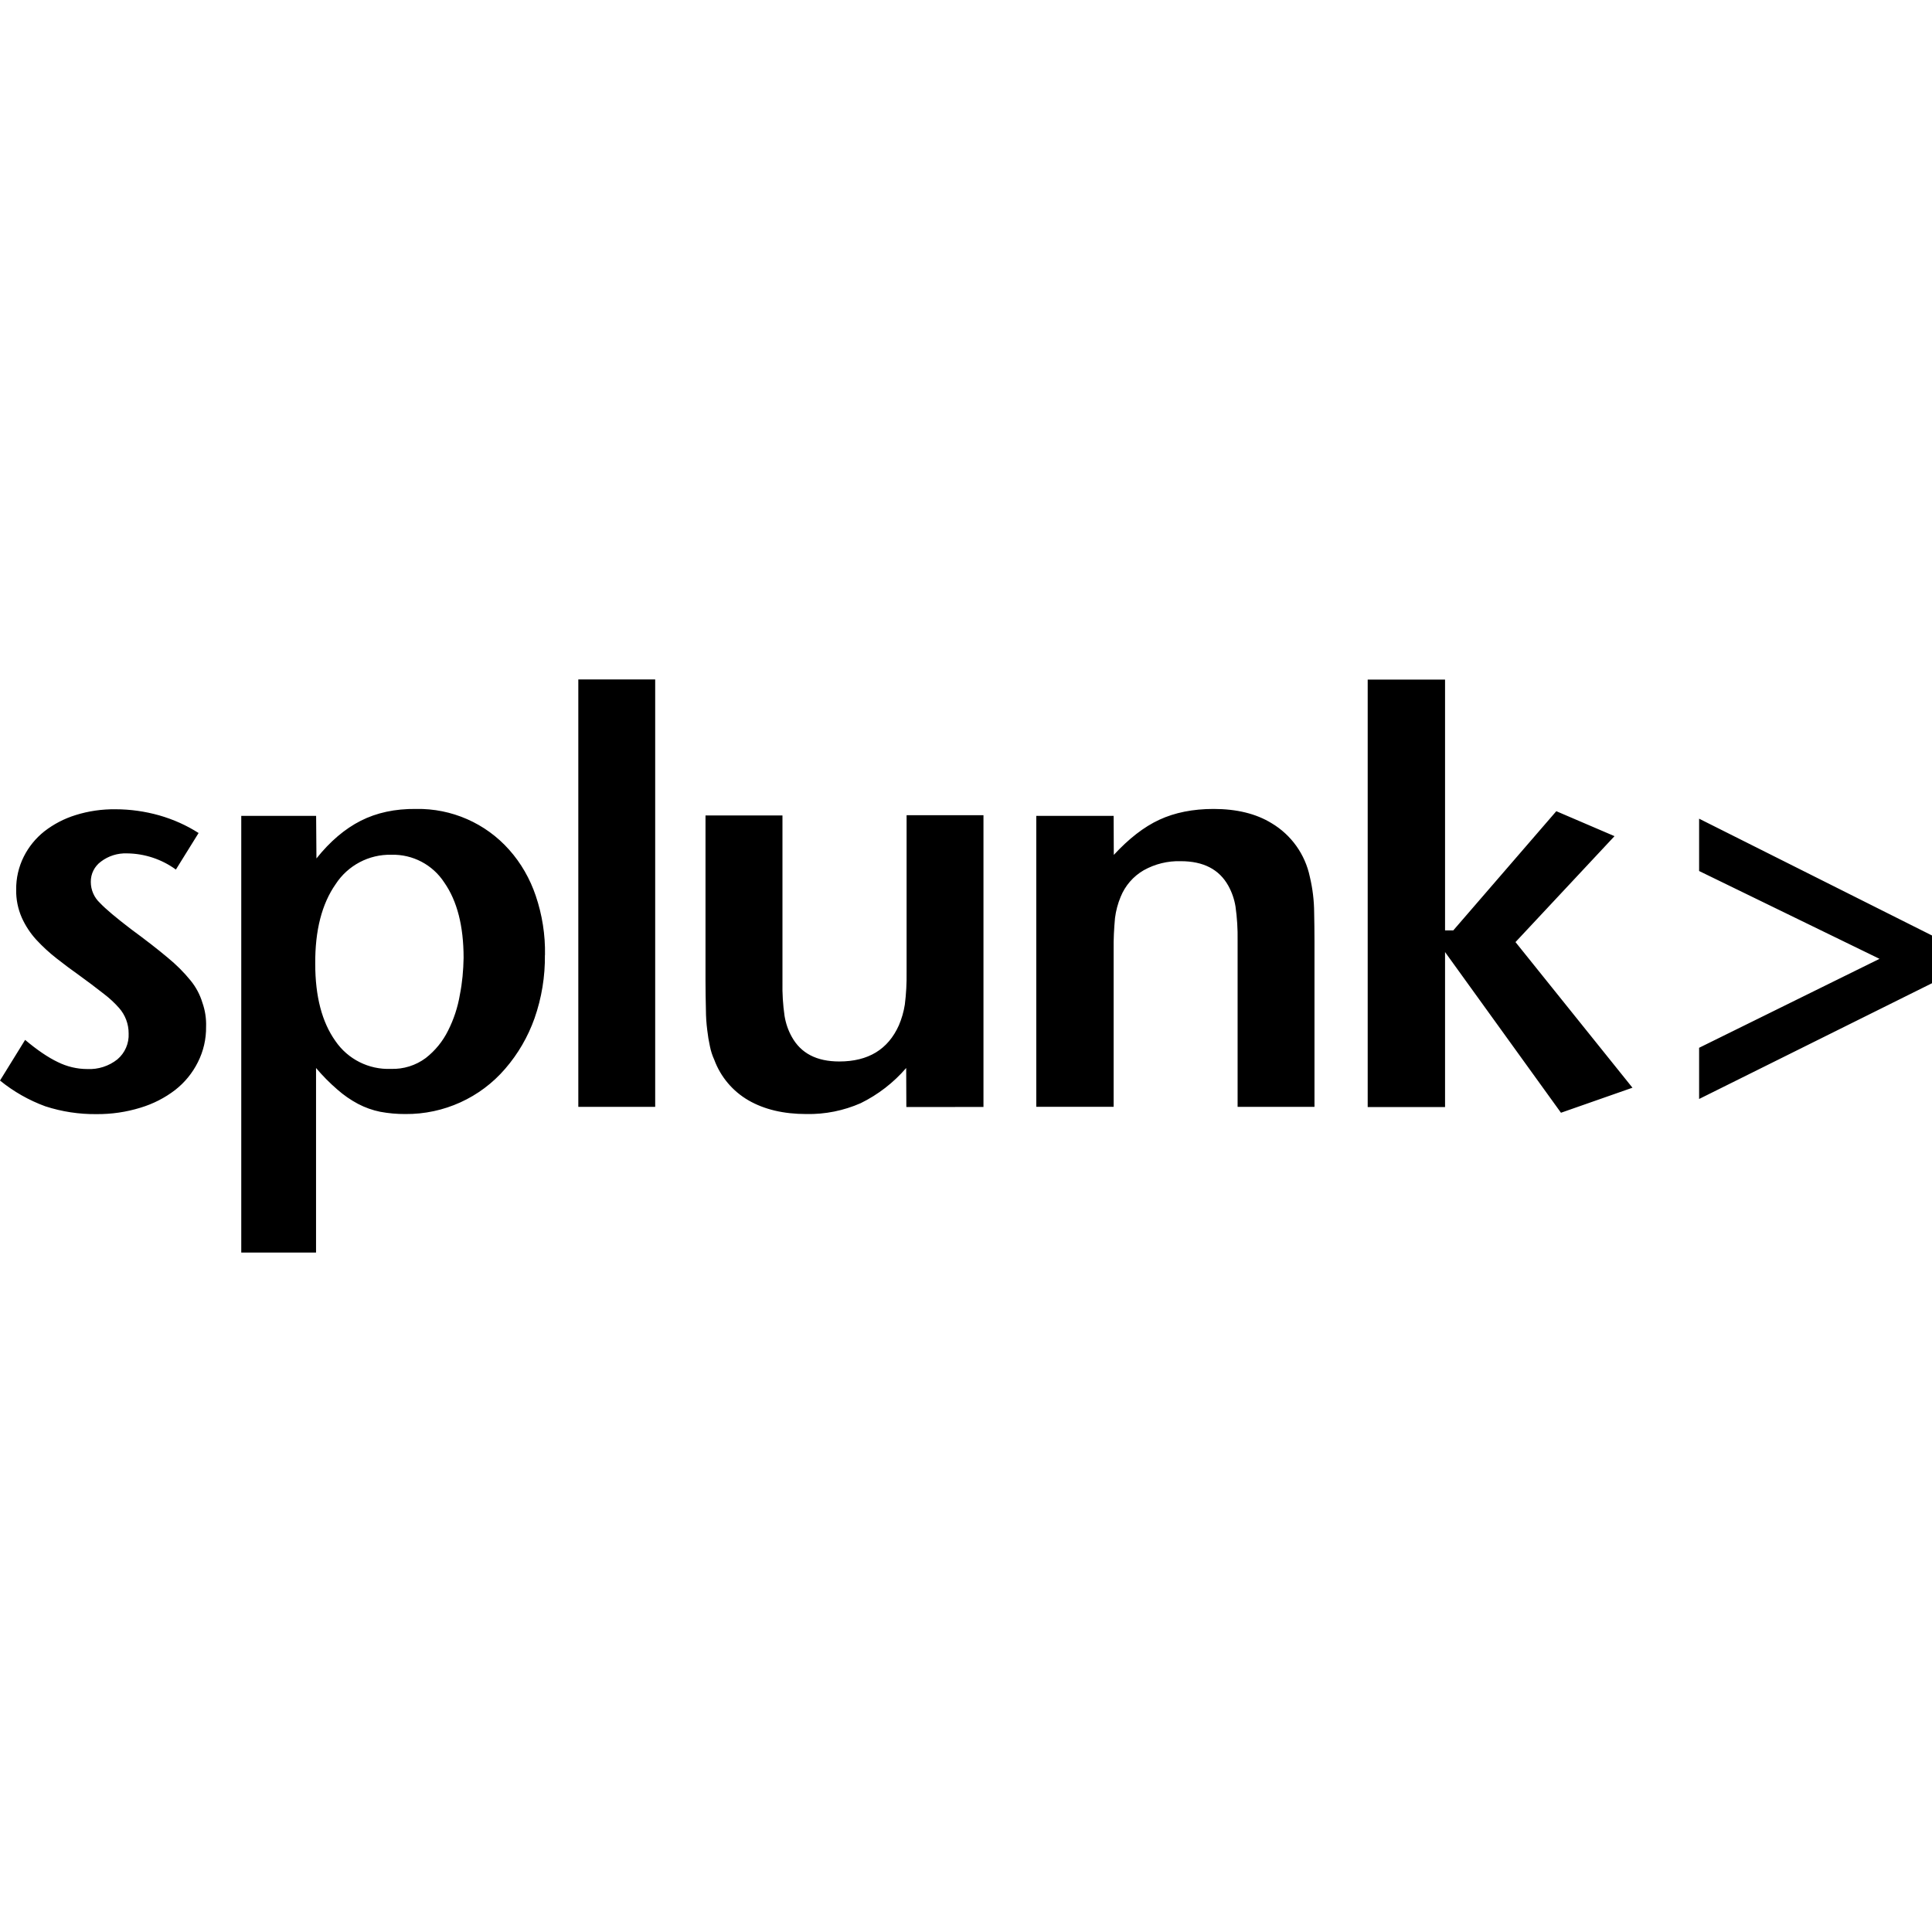
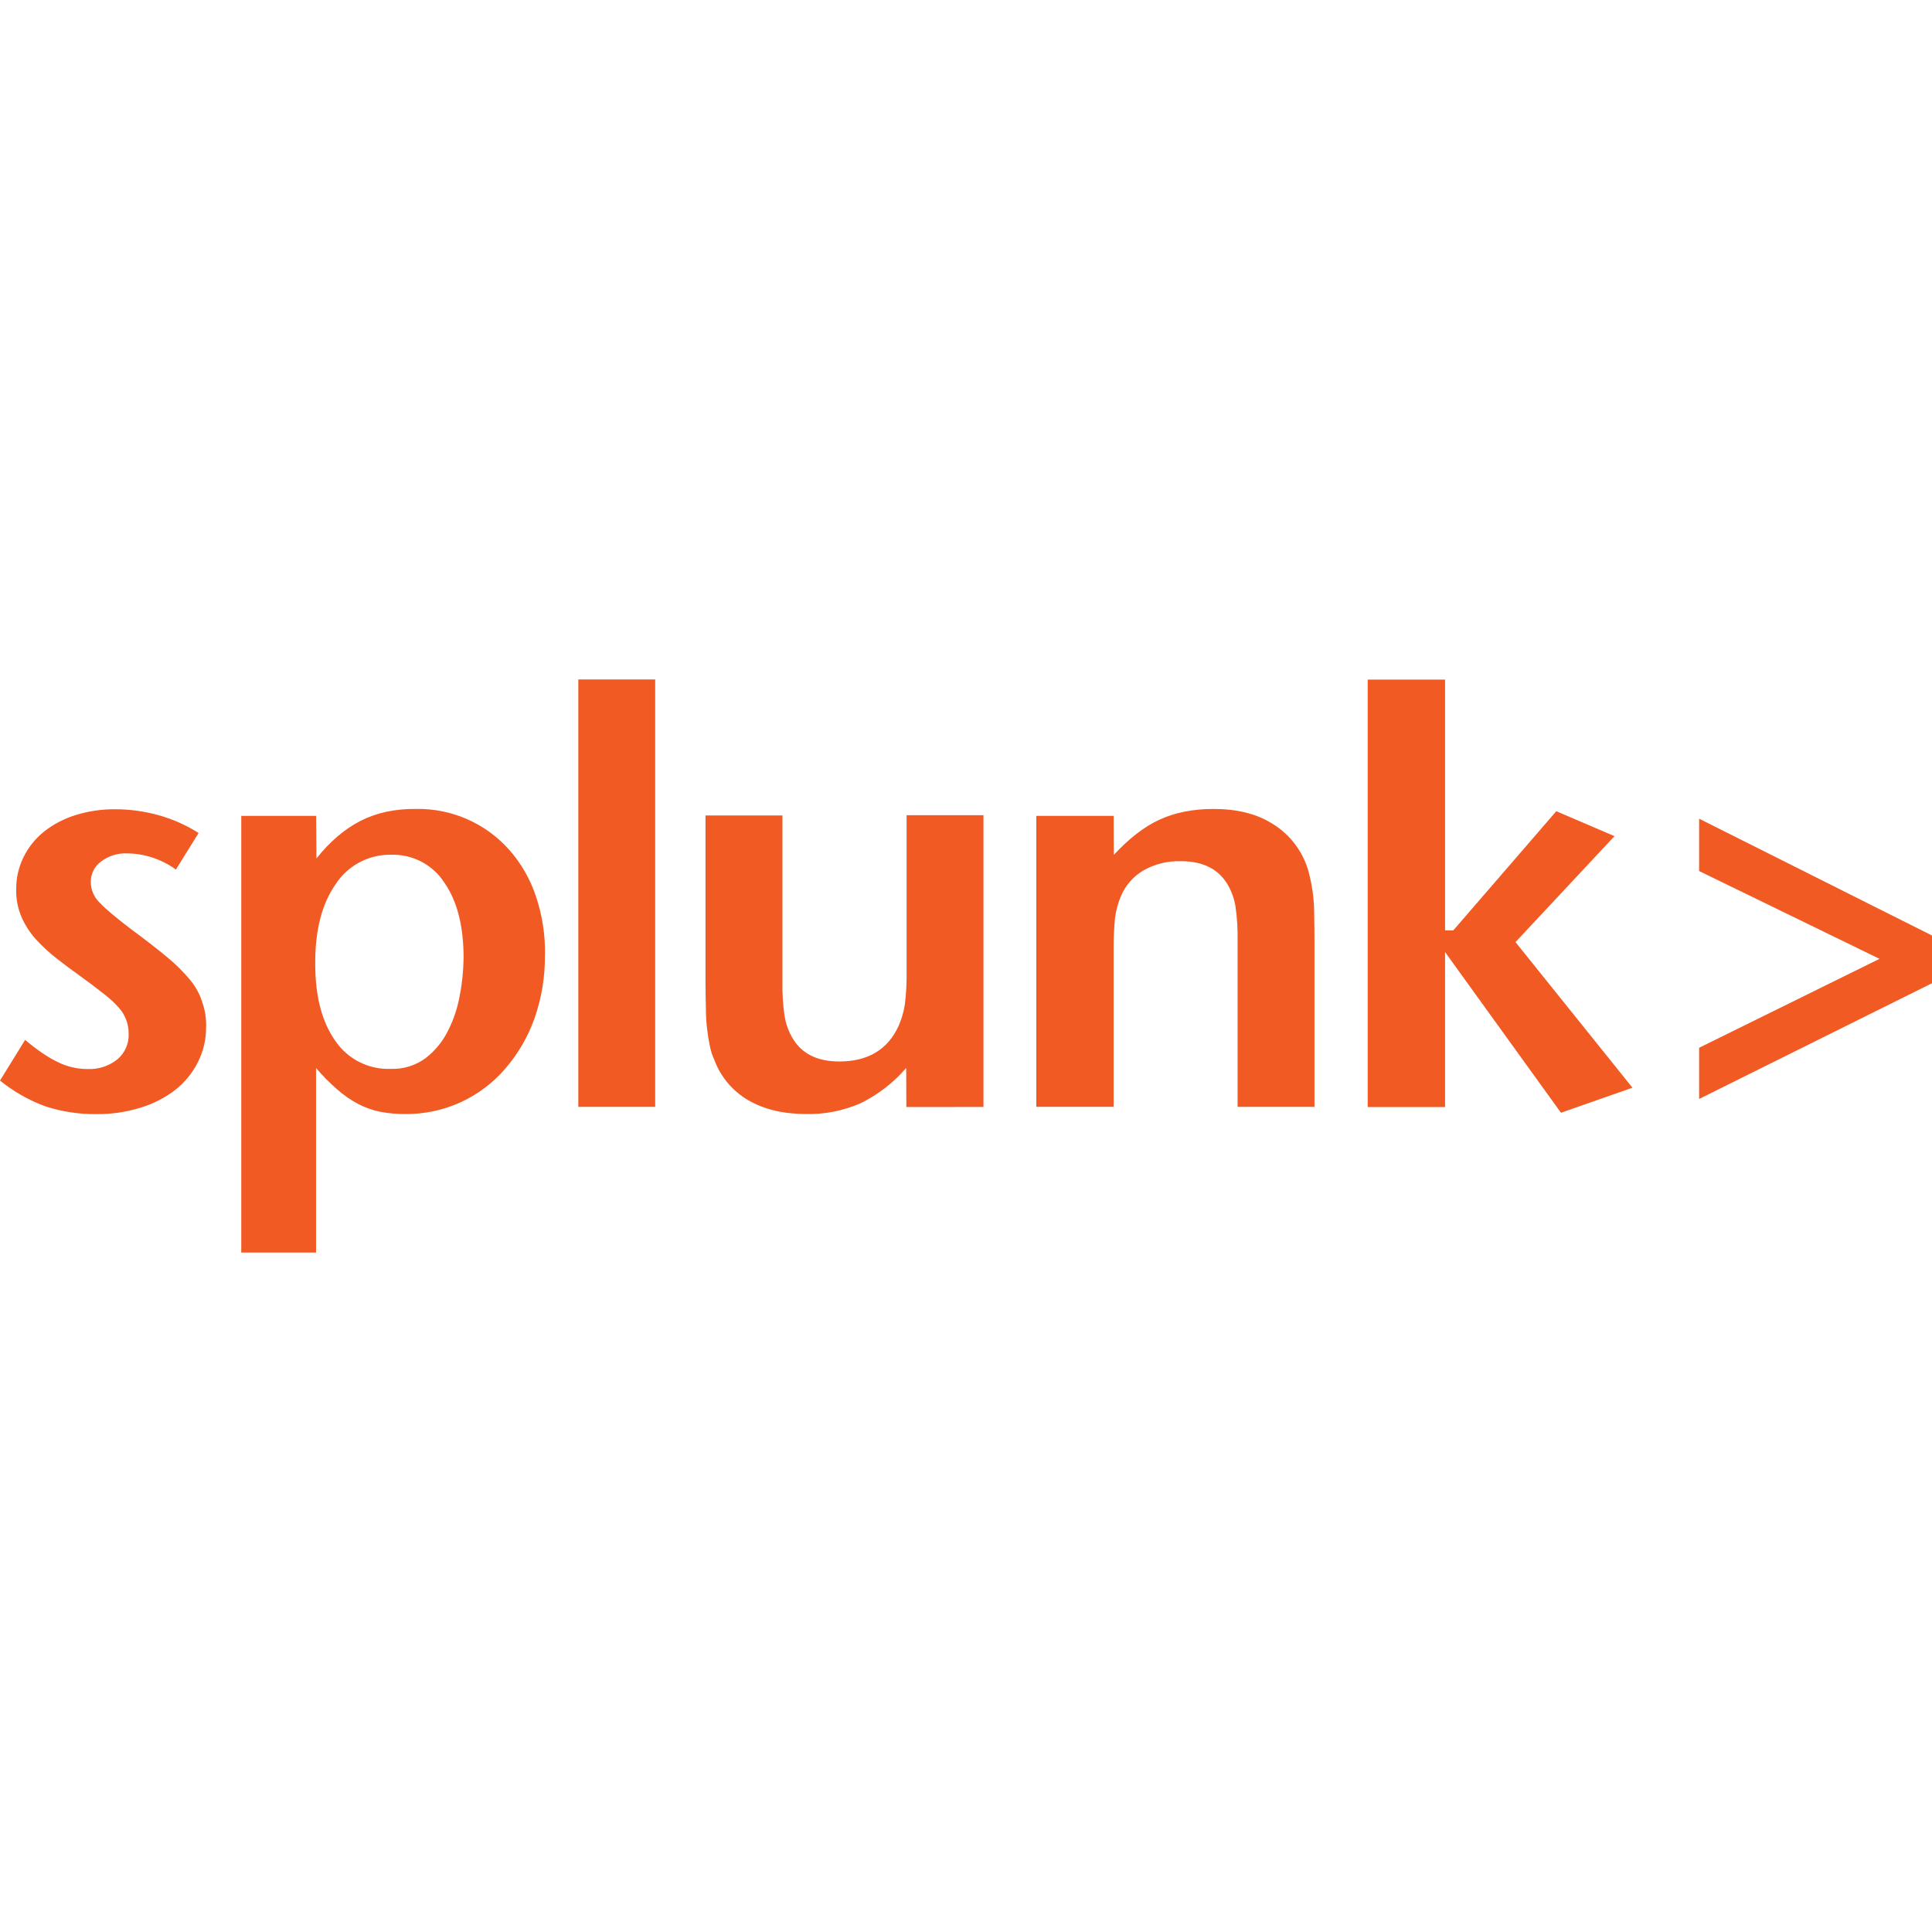
- <svg xmlns="http://www.w3.org/2000/svg" role="img" viewBox="0 0 24 24">
+ <svg xmlns="http://www.w3.org/2000/svg" fill="#F25A24" role="img" viewBox="0 0 24 24">
  <path d="M23.348 11.911l-2.241-1.091v-.65L24 11.621v.593l-2.893 1.438v-.636zm-5.397 1.841h-.961v-5.31h.961v3.116h.102l1.28-1.481.723.31-1.23 1.316 1.453 1.809-.888.311-1.44-1.996zm-2.577-.002v-2.068a2.685 2.685 0 0 0-.026-.42.791.791 0 0 0-.09-.26c-.113-.202-.308-.304-.59-.304a.888.888 0 0 0-.461.113.673.673 0 0 0-.286.33 1.012 1.012 0 0 0-.07.263c-.012.13-.019.262-.017.395v1.95h-.961v-3.614h.961l.002.485c.185-.2.373-.348.566-.437.192-.089.418-.134.673-.134.286 0 .527.058.721.177a1.016 1.016 0 0 1 .475.665 1.972 1.972 0 0 1 .054.448c.002.1.004.22.004.358v2.053zm-4.115.002l-.002-.485a1.783 1.783 0 0 1-.565.437 1.597 1.597 0 0 1-.674.135c-.285 0-.524-.057-.72-.17a.972.972 0 0 1-.425-.504.75.75 0 0 1-.054-.167 1.918 1.918 0 0 1-.033-.199 2.033 2.033 0 0 1-.017-.258 15.516 15.516 0 0 1-.005-.355V10.13h.956v2.07c-.003.141.006.282.026.42.015.092.045.18.09.26.113.204.308.306.59.306.36 0 .606-.15.74-.449.035-.082.06-.168.074-.257.017-.134.024-.269.022-.403v-1.95h.955v3.624zM7.184 8.44h.955v5.31h-.955zM5.759 11.9c0-.396-.08-.708-.24-.937a.759.759 0 0 0-.657-.345.804.804 0 0 0-.693.366c-.171.245-.256.574-.253.99 0 .405.084.723.25.957a.796.796 0 0 0 .69.347.685.685 0 0 0 .433-.135.985.985 0 0 0 .277-.34c.071-.14.121-.292.147-.448.03-.151.043-.3.046-.455m1.01-.036c.003.266-.04.532-.129.786-.082.23-.204.441-.364.626-.31.361-.764.567-1.24.563a1.67 1.67 0 0 1-.313-.028 1.041 1.041 0 0 1-.275-.098 1.33 1.33 0 0 1-.257-.178 2.379 2.379 0 0 1-.265-.268v2.293h-.929v-5.425h.93l.004.529c.169-.212.353-.368.55-.468.197-.1.426-.15.688-.147a1.509 1.509 0 0 1 1.156.507c.148.166.259.361.33.571.08.236.12.485.115.737m-4.21.89a.946.946 0 0 1-.102.441 1.007 1.007 0 0 1-.282.345c-.13.1-.275.173-.43.22a1.8 1.8 0 0 1-.546.08 1.985 1.985 0 0 1-.637-.097 1.964 1.964 0 0 1-.563-.32l.312-.505c.15.126.284.217.405.275.115.057.24.087.368.087a.557.557 0 0 0 .373-.12.396.396 0 0 0 .14-.322.475.475 0 0 0-.12-.318 1.306 1.306 0 0 0-.187-.173 9.231 9.231 0 0 0-.308-.232 6.787 6.787 0 0 1-.281-.21 2.11 2.11 0 0 1-.252-.232 1.039 1.039 0 0 1-.18-.275.826.826 0 0 1-.069-.347.893.893 0 0 1 .094-.409.935.935 0 0 1 .255-.314 1.22 1.22 0 0 1 .39-.203c.16-.05.327-.074.494-.072.184 0 .368.026.545.076.174.05.338.123.488.219l-.282.454a1.05 1.05 0 0 0-.608-.201.504.504 0 0 0-.323.102.307.307 0 0 0-.126.253c0 .098.041.193.113.26.074.078.203.186.385.325.185.136.336.253.457.355.104.085.202.182.286.286.065.08.115.173.145.273a.808.808 0 0 1 .046.299Z" />
</svg>
